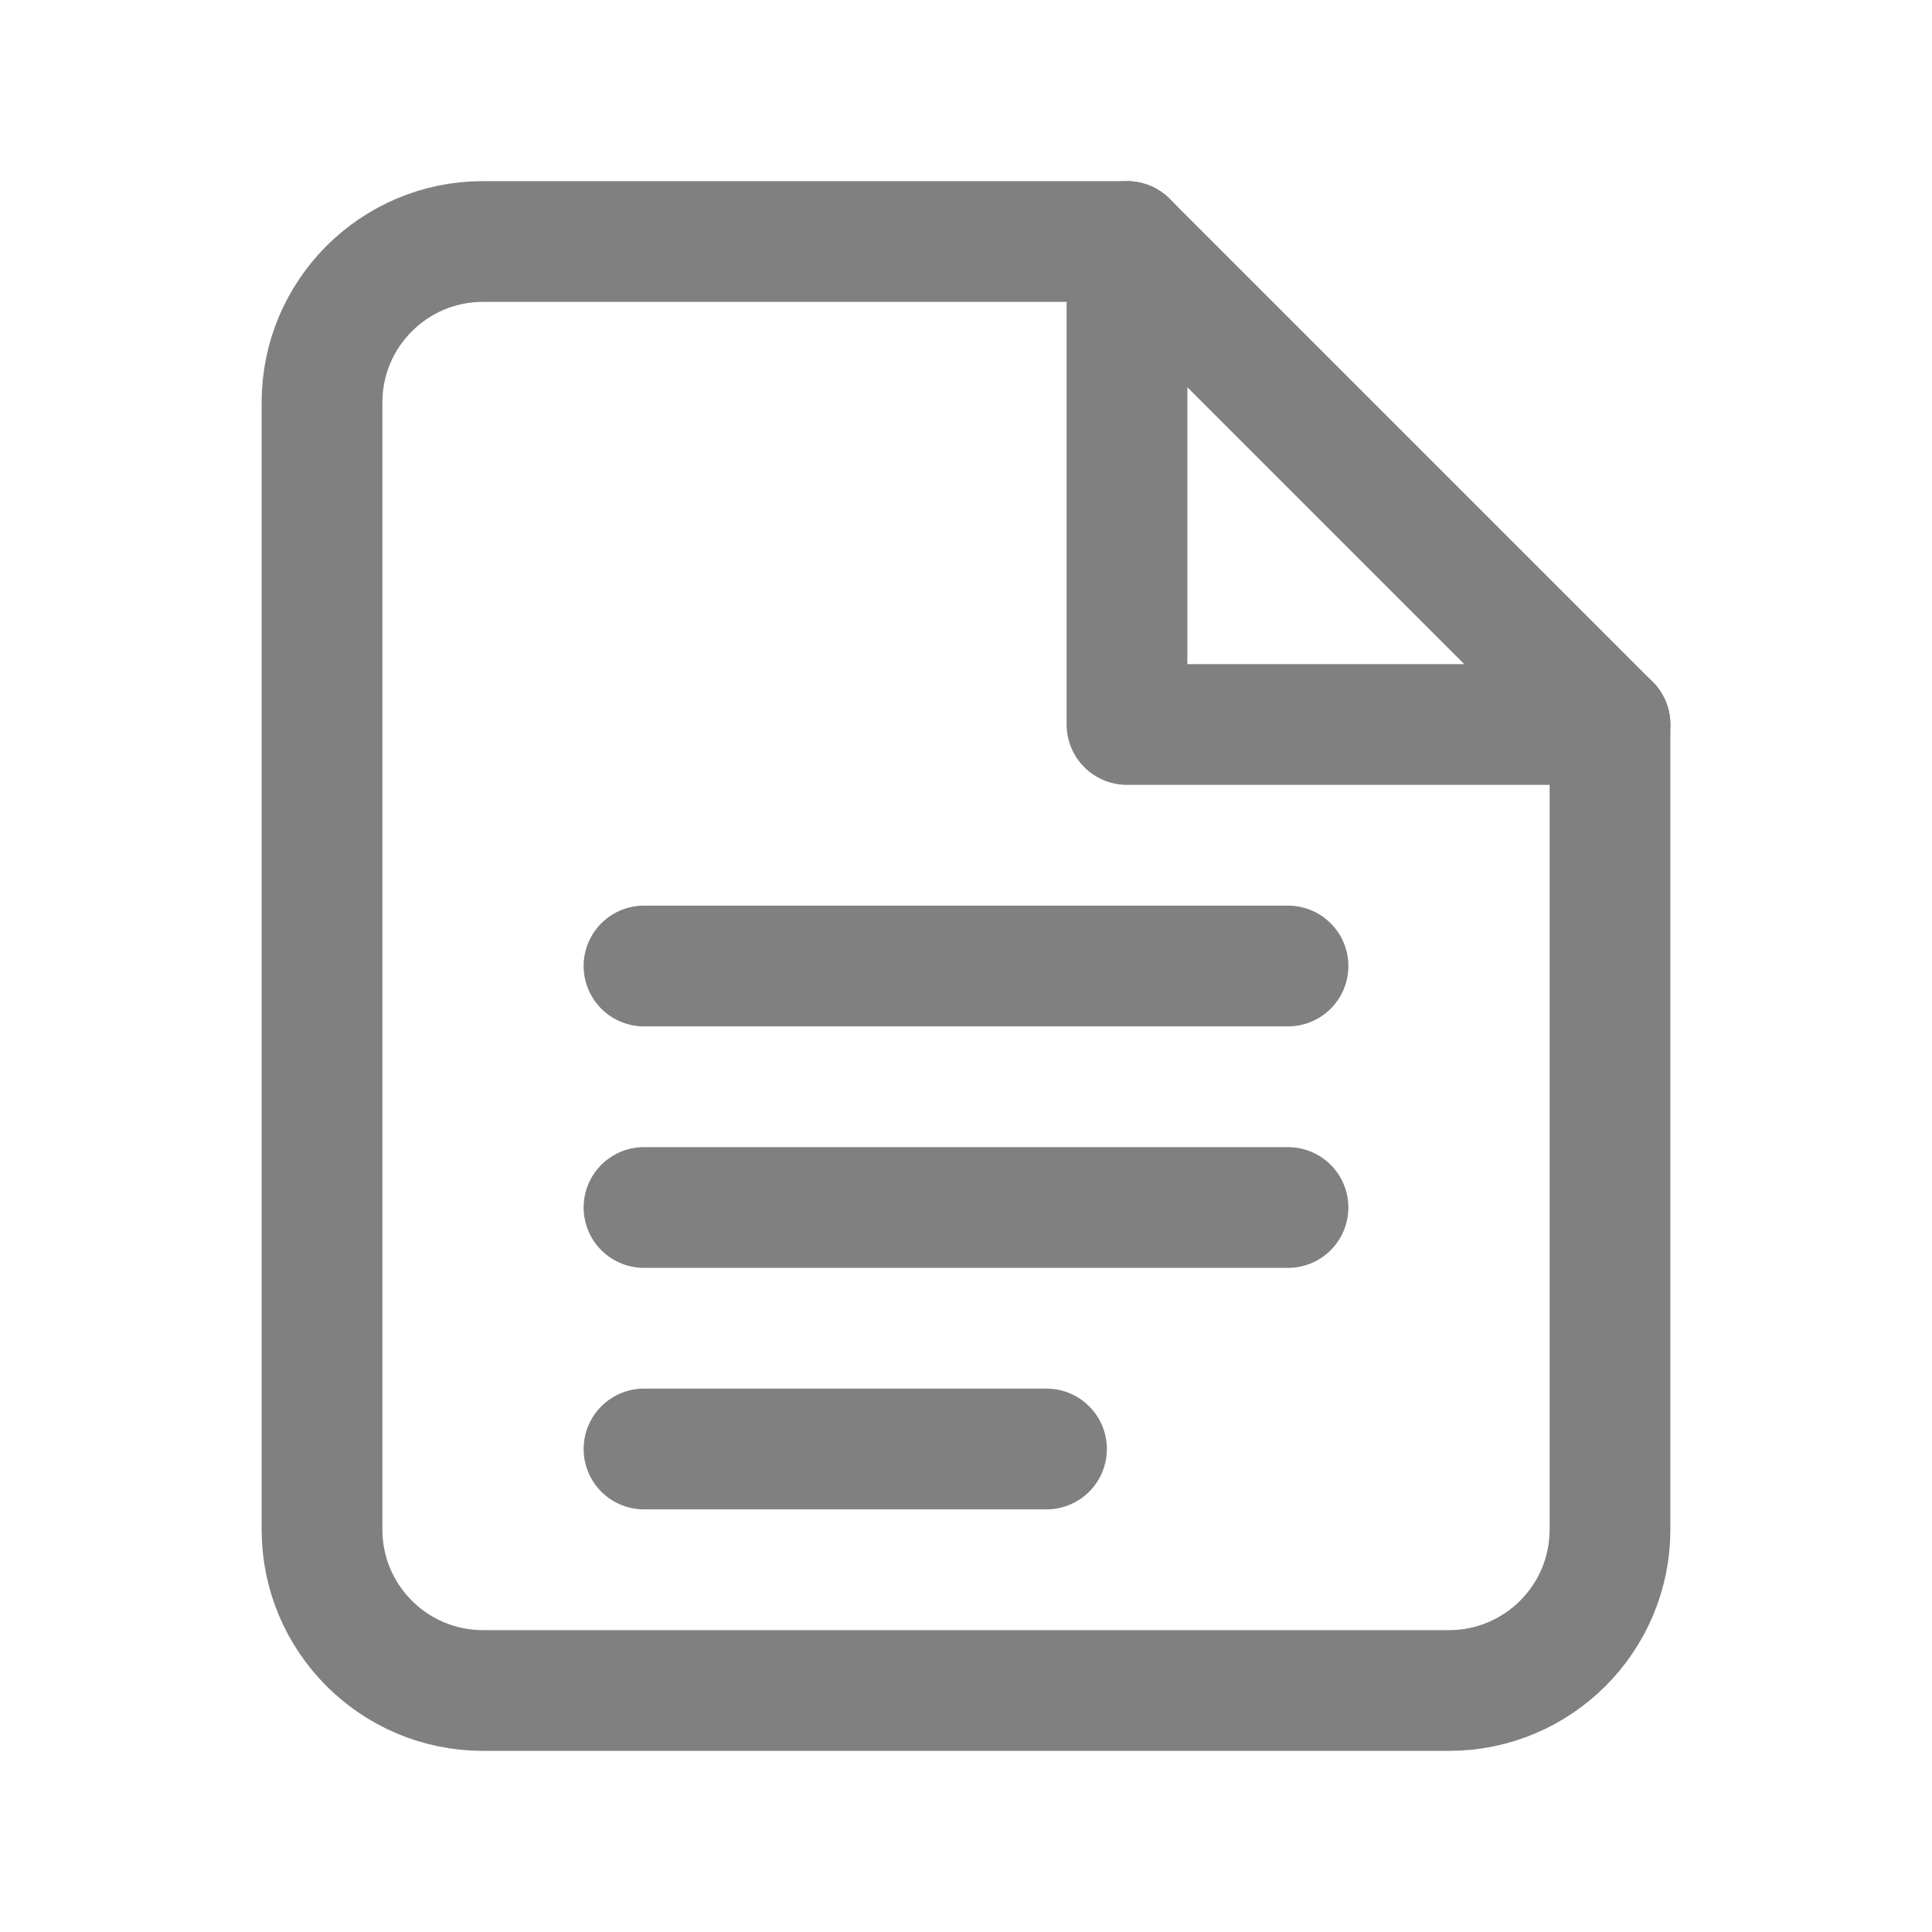
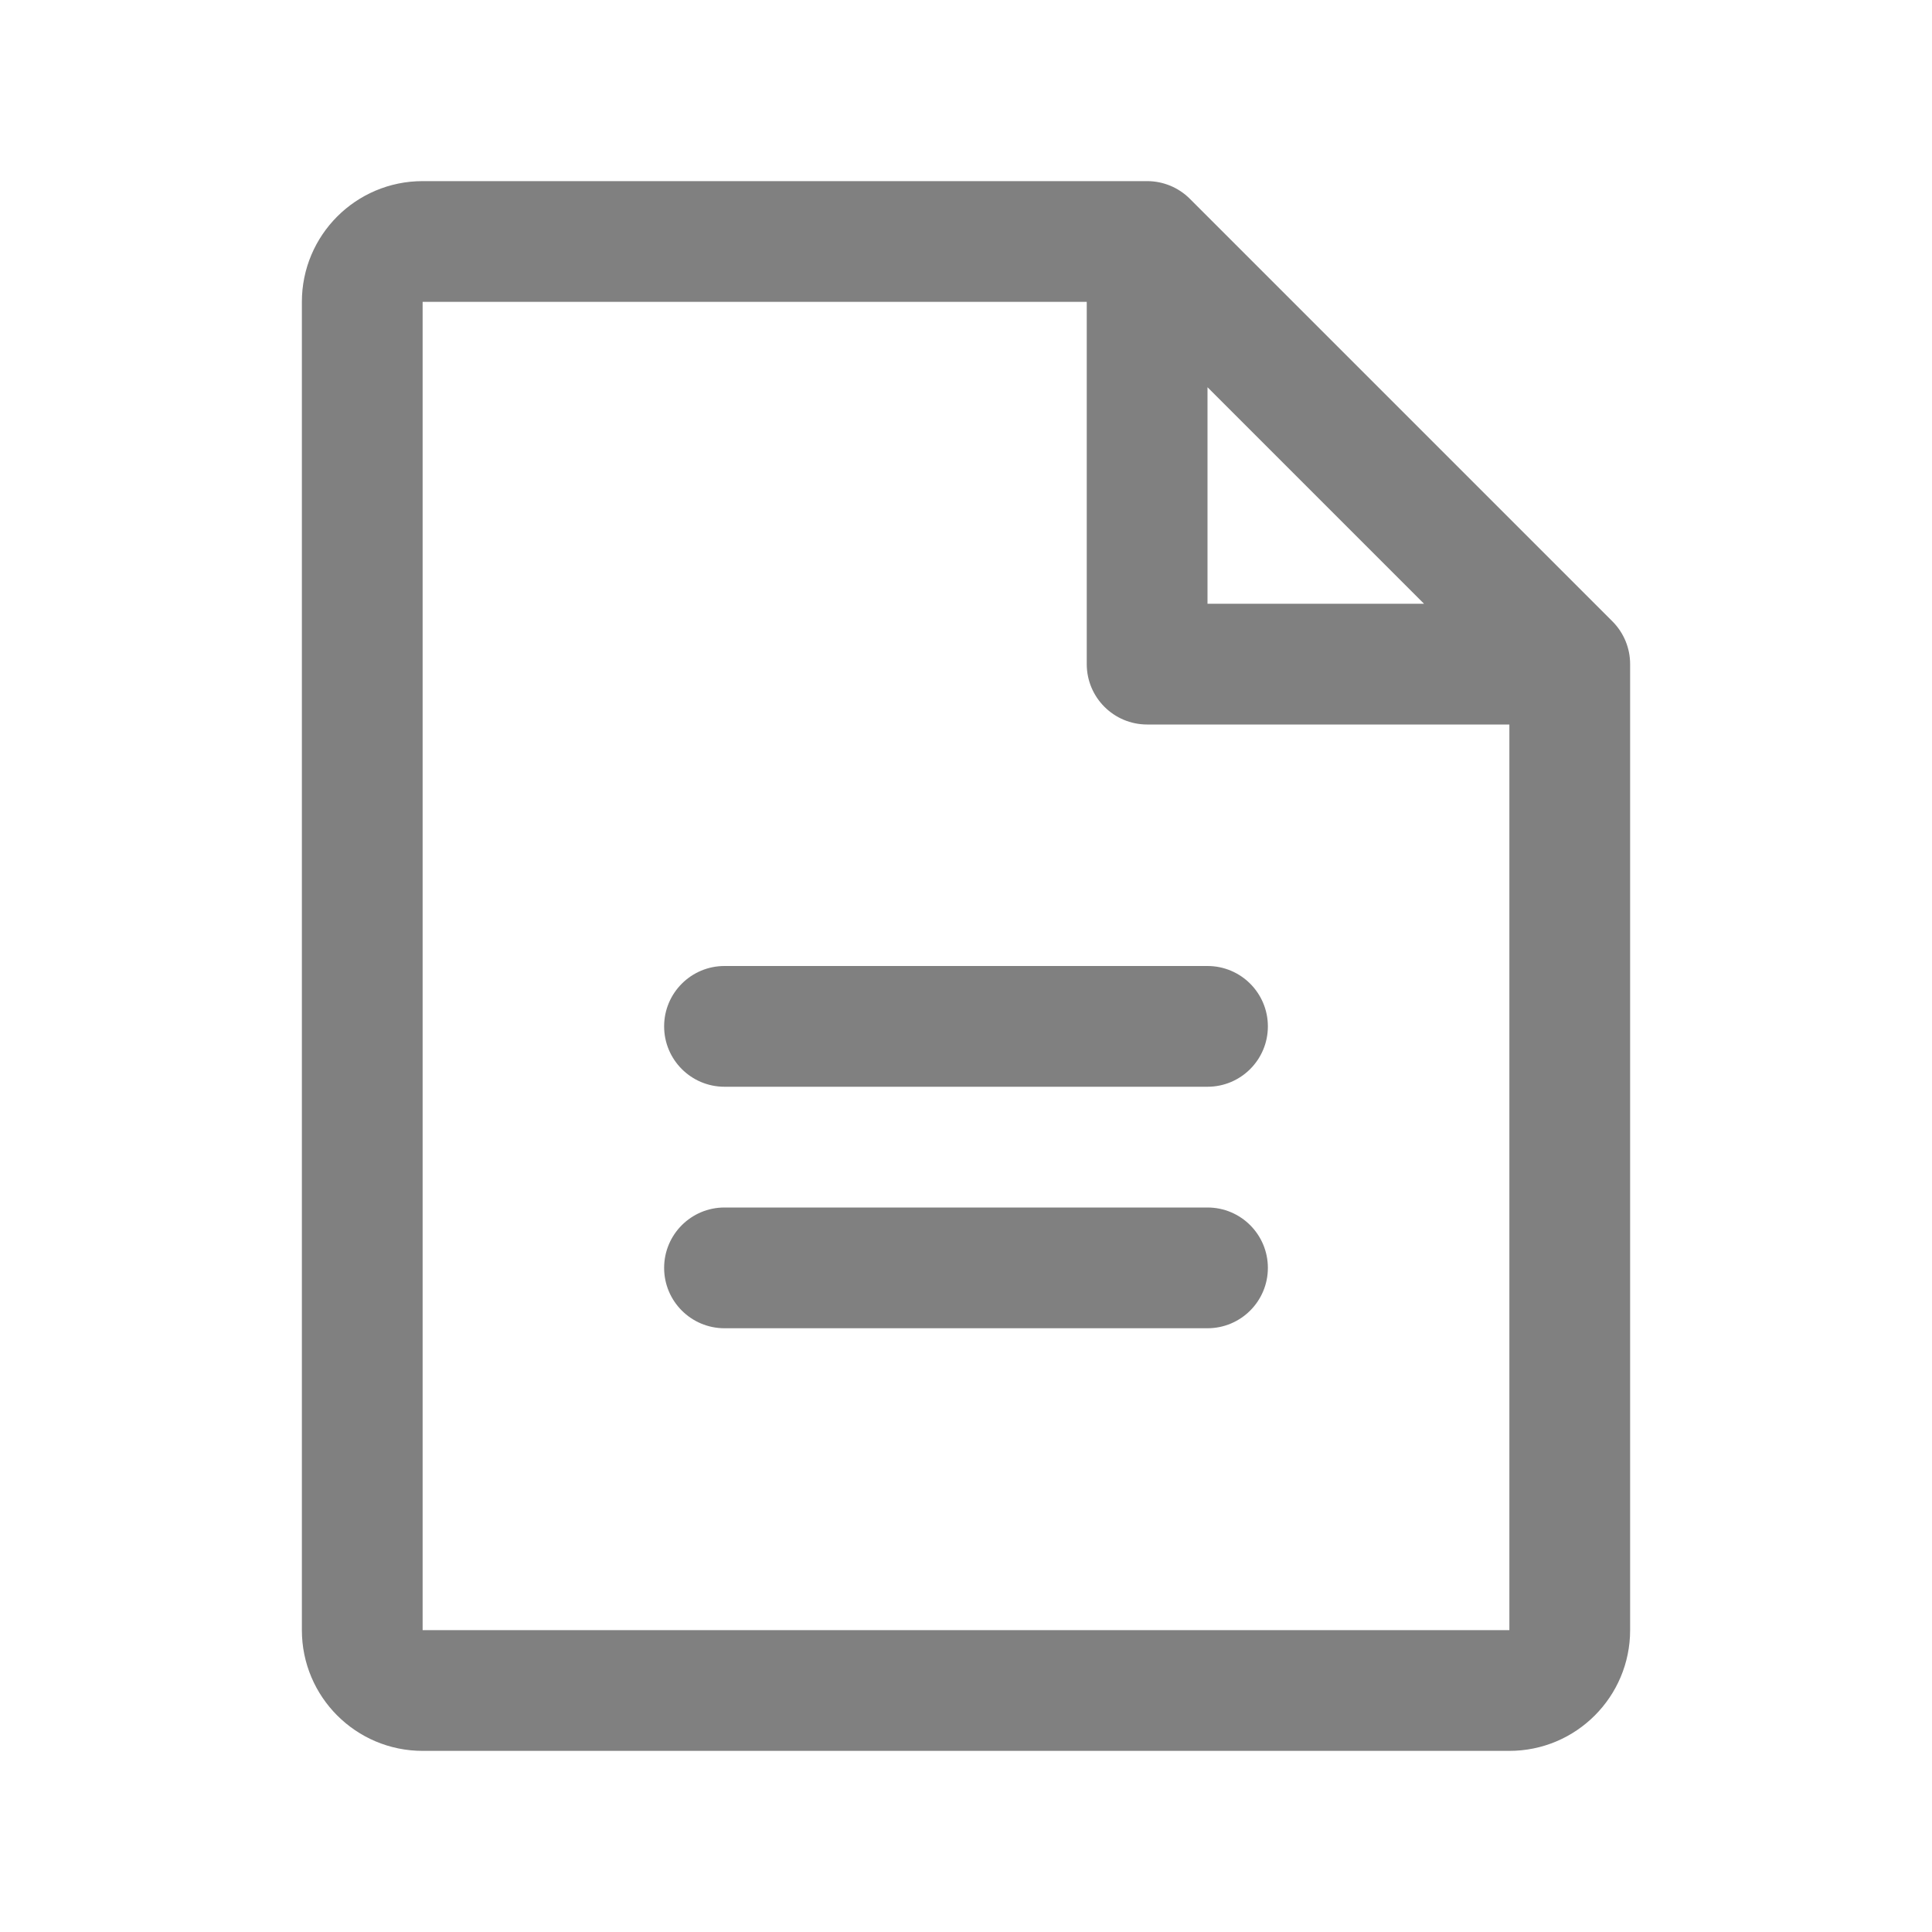
- <svg xmlns="http://www.w3.org/2000/svg" width="64" height="64" viewBox="0 0 24 24" fill="none" stroke="#808080" stroke-width="1.5" stroke-linecap="round" stroke-linejoin="round">
-   <path d="M14 3H6a2 2 0 0 0-2 2v14a2 2 0 0 0 2 2h12a2 2 0 0 0 2-2V9l-6-6Z" />
-   <path d="M14 3v6h6M8 12h8M8 15h8M8 18h5" />
+ <svg xmlns="http://www.w3.org/2000/svg" viewBox="0 0 256 256" fill="#808080">
+   <path d="M213.66,82.34l-56-56A8,8,0,0,0,152,24H56A16,16,0,0,0,40,40V216a16,16,0,0,0,16,16H200a16,16,0,0,0,16-16V88A8,8,0,0,0,213.66,82.34ZM160,51.31,188.69,80H160ZM200,216H56V40h88V88a8,8,0,0,0,8,8h48V216Zm-32-80a8,8,0,0,1-8,8H96a8,8,0,0,1,0-16h64A8,8,0,0,1,168,136Zm0,32a8,8,0,0,1-8,8H96a8,8,0,0,1,0-16h64A8,8,0,0,1,168,168Z" />
</svg>
